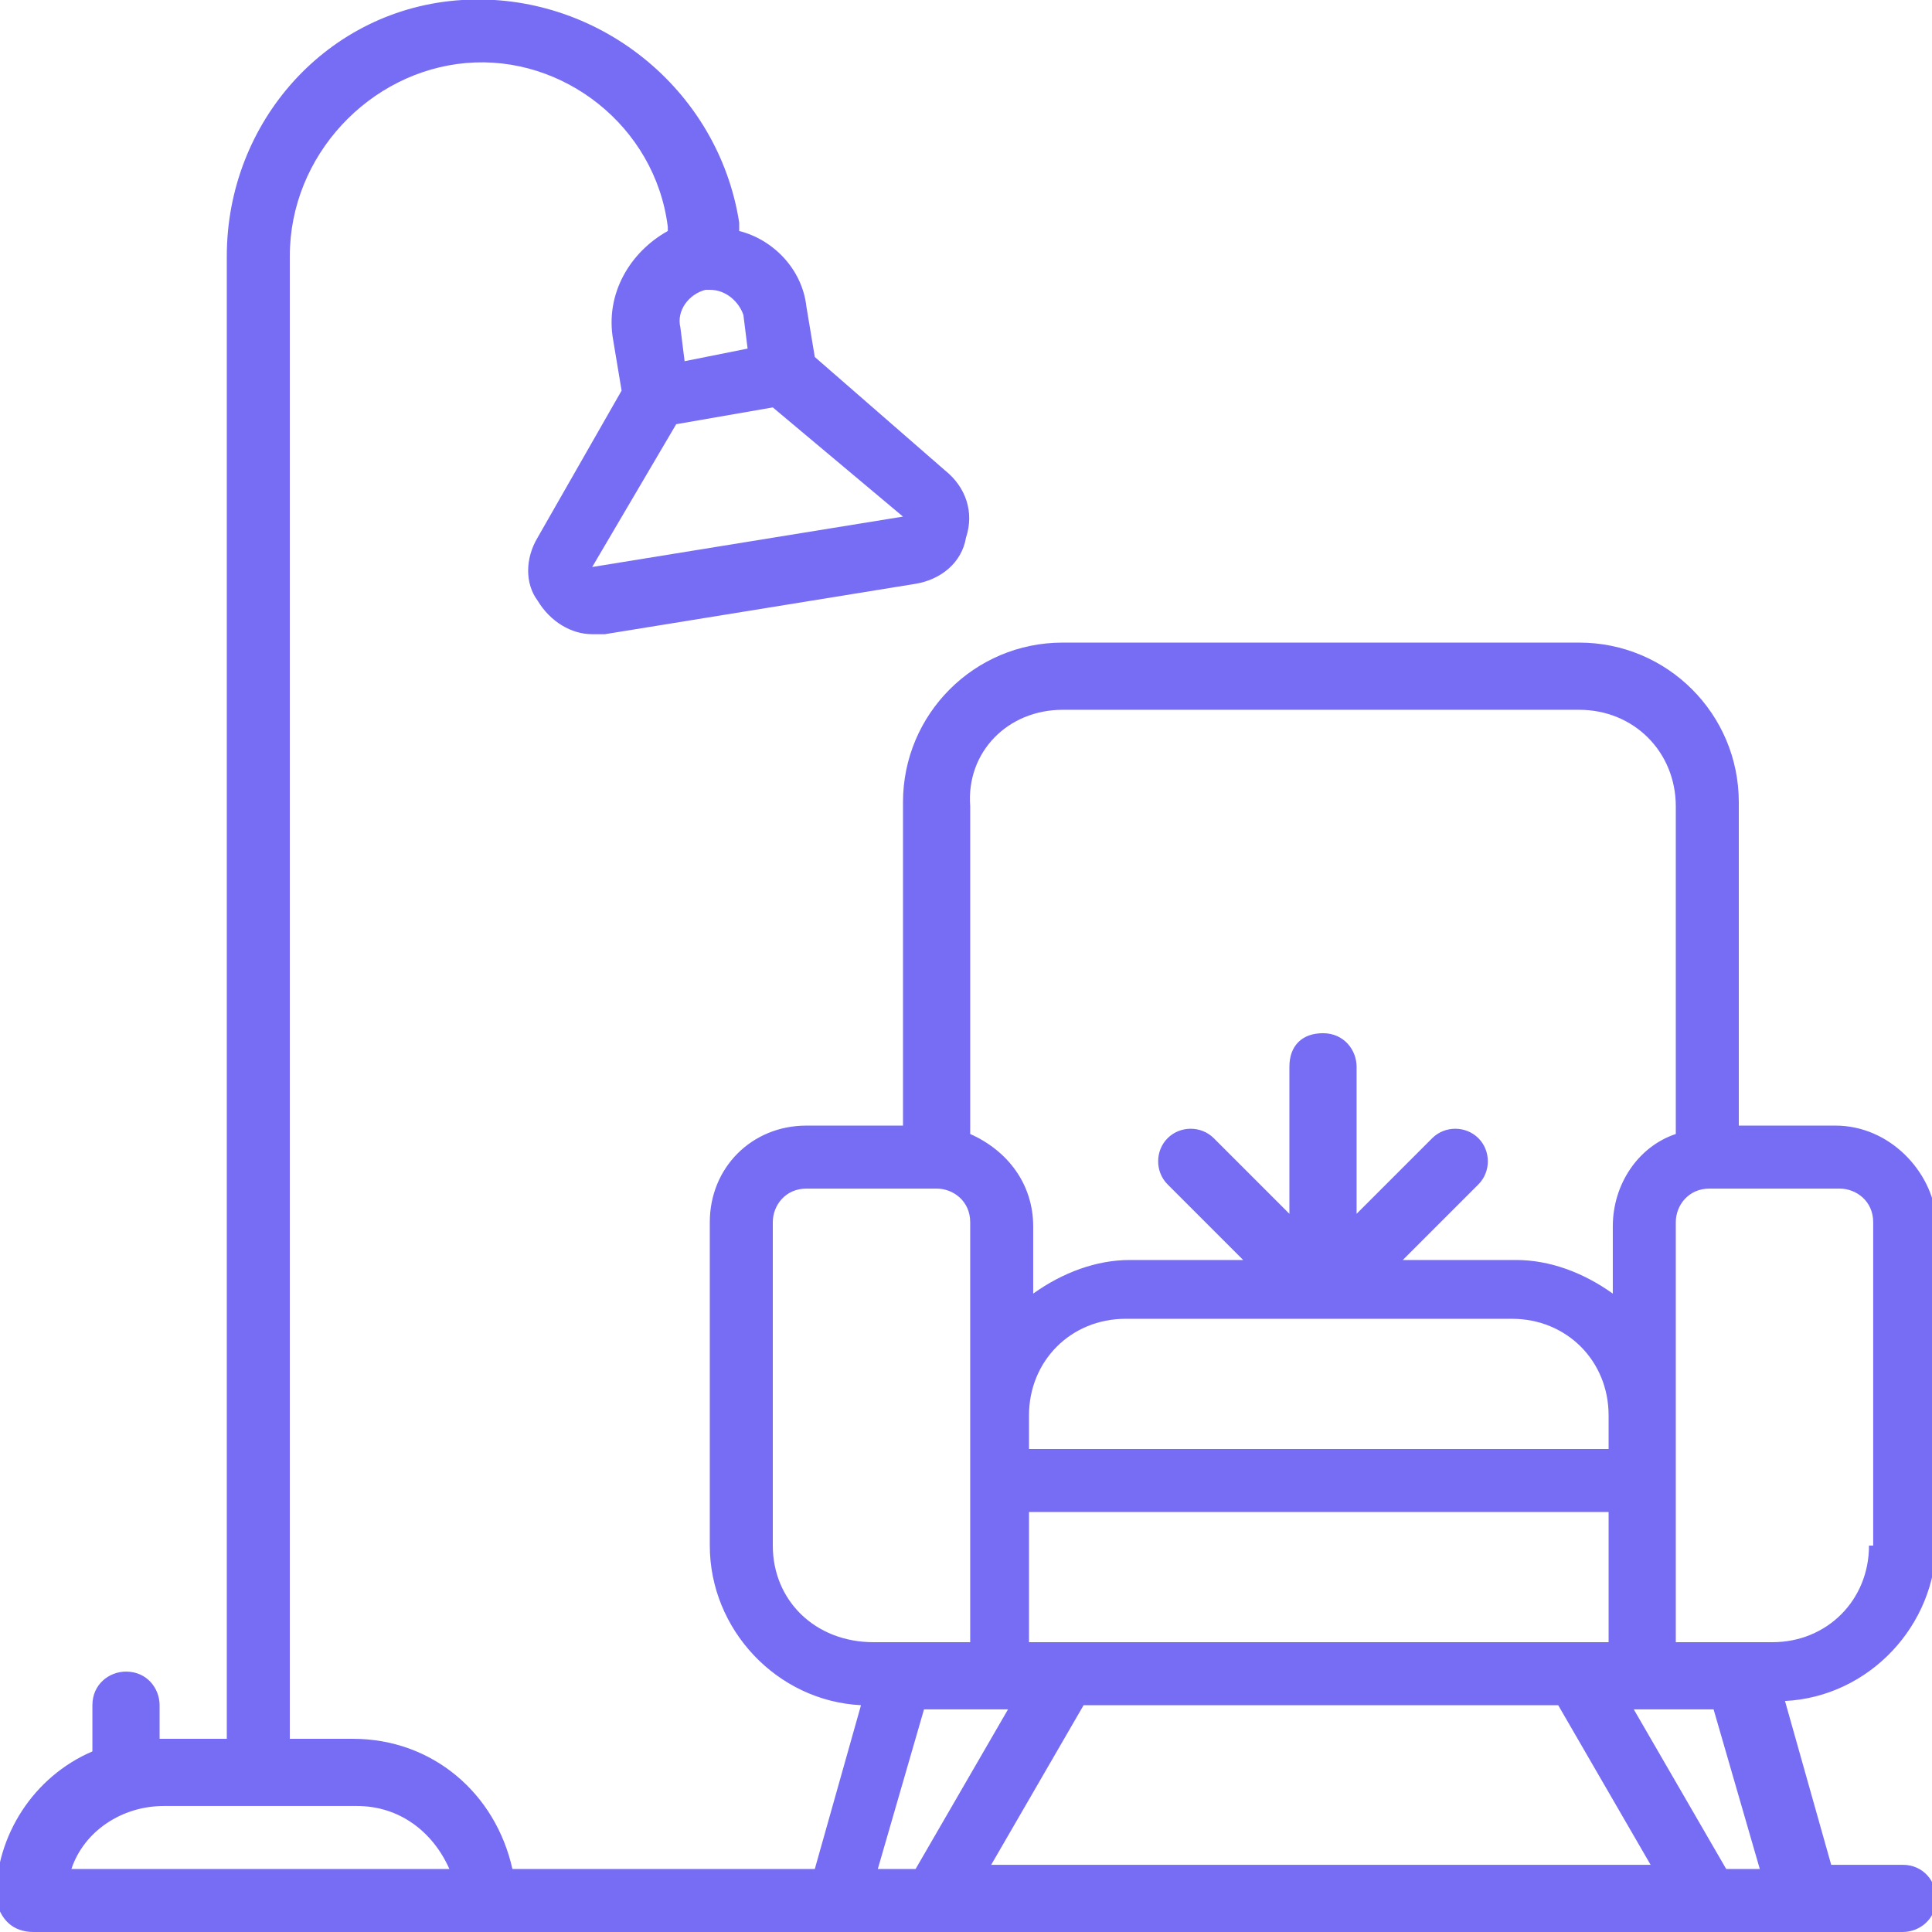
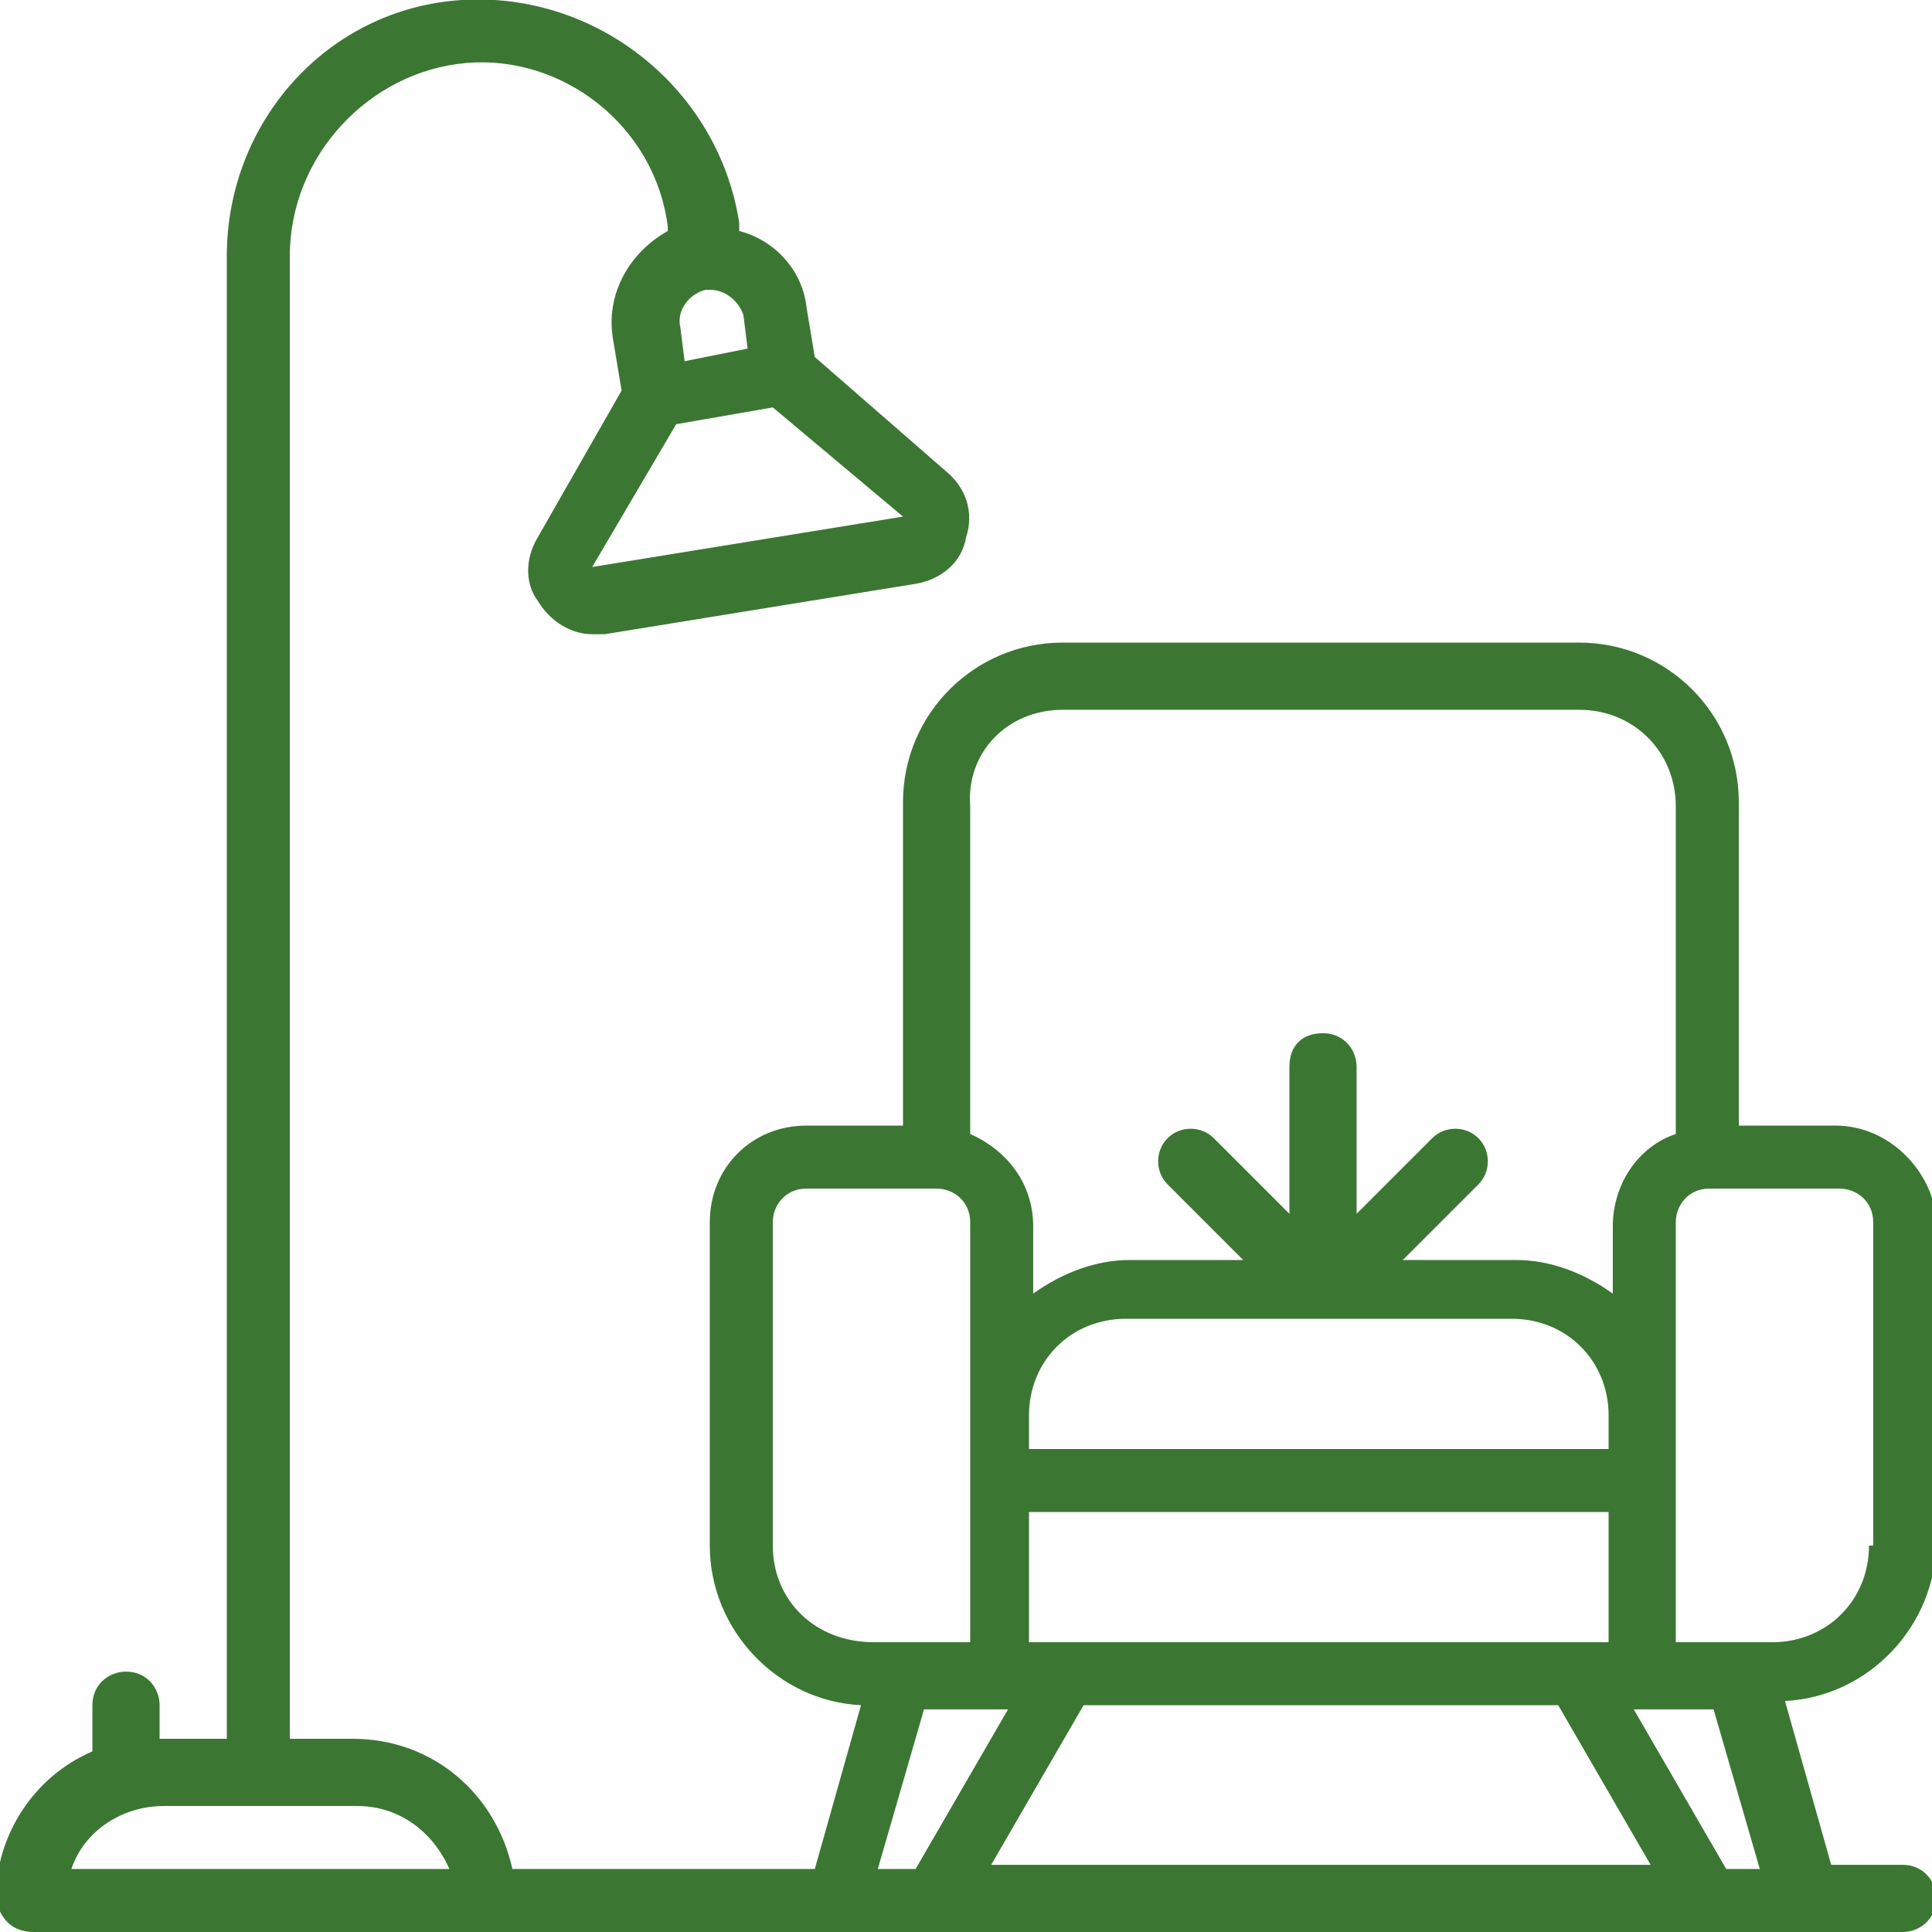
<svg xmlns="http://www.w3.org/2000/svg" version="1.1" id="Layer_1" x="0px" y="0px" viewBox="0 0 46 46" style="enable-background:new 0 0 46 46;" xml:space="preserve">
  <style type="text/css">
- 	.st0{fill:#766DF4;}
+ 	.st0{fill:#3B7733;}
</style>
  <g>
    <g id="Coworking-Space" transform="translate(-1125, -4160)">
      <g id="Benefits" transform="translate(346, 3886)">
        <g transform="translate(735, 87)">
          <g id="item" transform="translate(0, 187)">
            <g transform="translate(44, 0)">
              <path id="Shape" class="st0" d="M43.7,26.8h-2.3v-7.7c0-2.1-1.7-3.8-3.8-3.8H25.3c-2.1,0-3.8,1.7-3.8,3.8v7.7h-2.3        c-1.3,0-2.3,1-2.3,2.3v7.7c0,2,1.6,3.7,3.6,3.8l-1.1,3.9h-7.2c-0.4-1.8-1.9-3.1-3.8-3.1H6.9V6.1c0-2.4,1.9-4.4,4.2-4.6        s4.5,1.5,4.8,3.9l0,0.1C15,6,14.4,7,14.6,8.1l0.2,1.2l-2,3.5c-0.3,0.5-0.3,1.1,0,1.5c0.3,0.5,0.8,0.8,1.3,0.8        c0.1,0,0.2,0,0.3,0l7.4-1.2c0.6-0.1,1.1-0.5,1.2-1.1c0.2-0.6,0-1.2-0.5-1.6l-3.1-2.7l-0.2-1.2c-0.1-0.9-0.8-1.6-1.6-1.8l0-0.2        C17.1,2.1,14.2-0.2,11,0S5.4,2.9,5.4,6.1v35.3H3.8v-0.8c0-0.4-0.3-0.8-0.8-0.8c-0.4,0-0.8,0.3-0.8,0.8v1.1        c-1.4,0.6-2.3,2-2.3,3.5C0,45.7,0.3,46,0.8,46h44.5c0.4,0,0.8-0.3,0.8-0.8c0-0.4-0.3-0.8-0.8-0.8h-1.7l-1.1-3.9        c2-0.1,3.6-1.8,3.6-3.8v-7.7C46,27.9,45,26.8,43.7,26.8z M21.5,12.3l-7.4,1.2l2-3.4l2.3-0.4L21.5,12.3L21.5,12.3z M17.8,8.3        l-1.5,0.3l-0.1-0.8c-0.1-0.4,0.2-0.8,0.6-0.9c0,0,0.1,0,0.1,0c0.4,0,0.7,0.3,0.8,0.6L17.8,8.3z M25.3,16.9h12.3        c1.3,0,2.3,1,2.3,2.3V27c-0.9,0.3-1.5,1.2-1.5,2.2v1.6c-0.7-0.5-1.5-0.8-2.3-0.8h-2.7l1.8-1.8c0.3-0.3,0.3-0.8,0-1.1        c-0.3-0.3-0.8-0.3-1.1,0l-1.8,1.8v-3.5c0-0.4-0.3-0.8-0.8-0.8s-0.8,0.3-0.8,0.8v3.5l-1.8-1.8c-0.3-0.3-0.8-0.3-1.1,0        c-0.3,0.3-0.3,0.8,0,1.1l1.8,1.8h-2.7c-0.8,0-1.6,0.3-2.3,0.8v-1.6c0-1-0.6-1.8-1.5-2.2v-7.8C23,17.9,24,16.9,25.3,16.9        L25.3,16.9z M36,31.4c1.3,0,2.3,1,2.3,2.3v0.8H24.5v-0.8c0-1.3,1-2.3,2.3-2.3H36z M37.1,40.6l2.2,3.8H23.6l2.2-3.8H37.1z         M38.3,39.1H24.5V36h13.8V39.1z M18.4,36.8v-7.7c0-0.4,0.3-0.8,0.8-0.8h3.1c0.4,0,0.8,0.3,0.8,0.8v10h-2.3        C19.4,39.1,18.4,38.1,18.4,36.8L18.4,36.8z M1.7,44.5c0.3-0.9,1.2-1.5,2.2-1.5h4.6c1,0,1.8,0.6,2.2,1.5H1.7z M20.9,44.5        l1.1-3.8H24l-2.2,3.8H20.9z M41.1,44.5l-2.2-3.8h1.9l1.1,3.8H41.1z M44.5,36.8c0,1.3-1,2.3-2.3,2.3h-2.3v-10        c0-0.4,0.3-0.8,0.8-0.8h3.1c0.4,0,0.8,0.3,0.8,0.8V36.8z" />
            </g>
          </g>
        </g>
      </g>
    </g>
  </g>
</svg>
